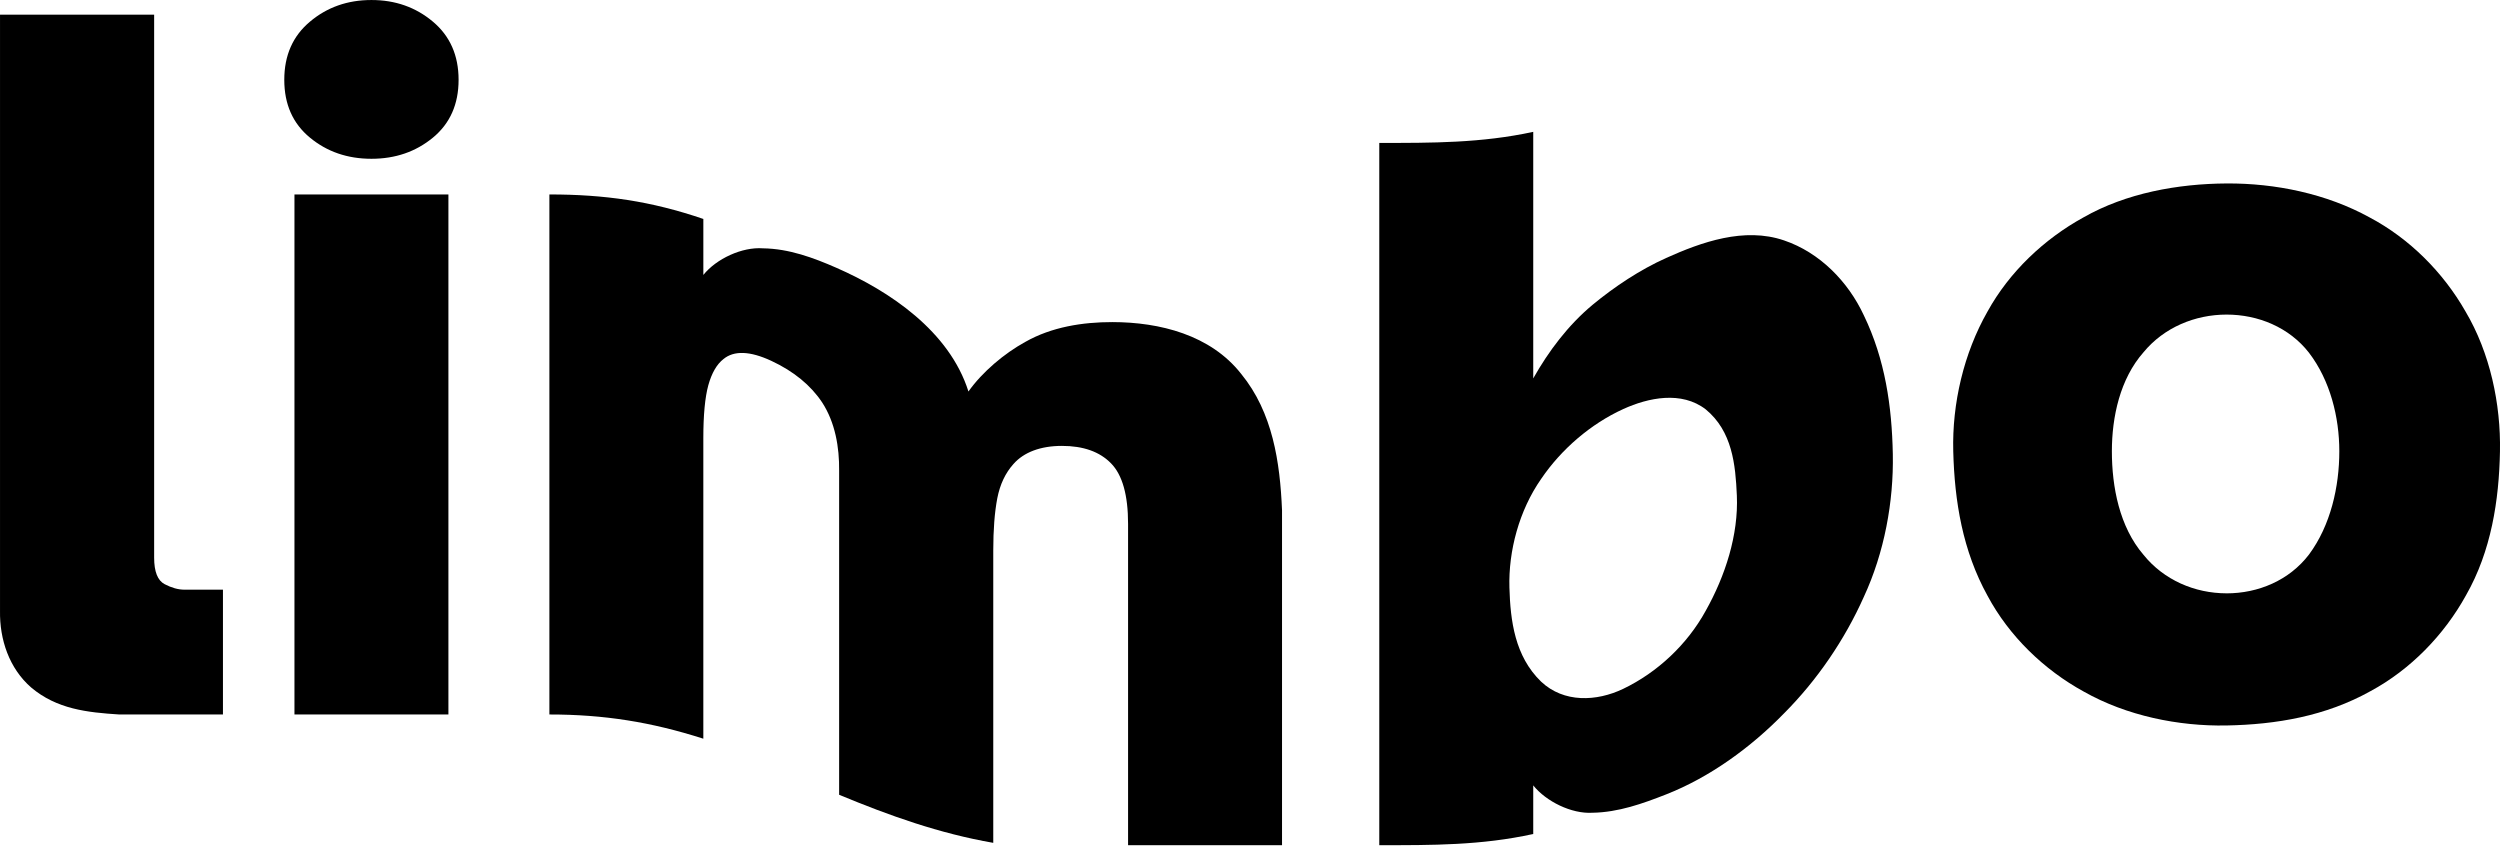
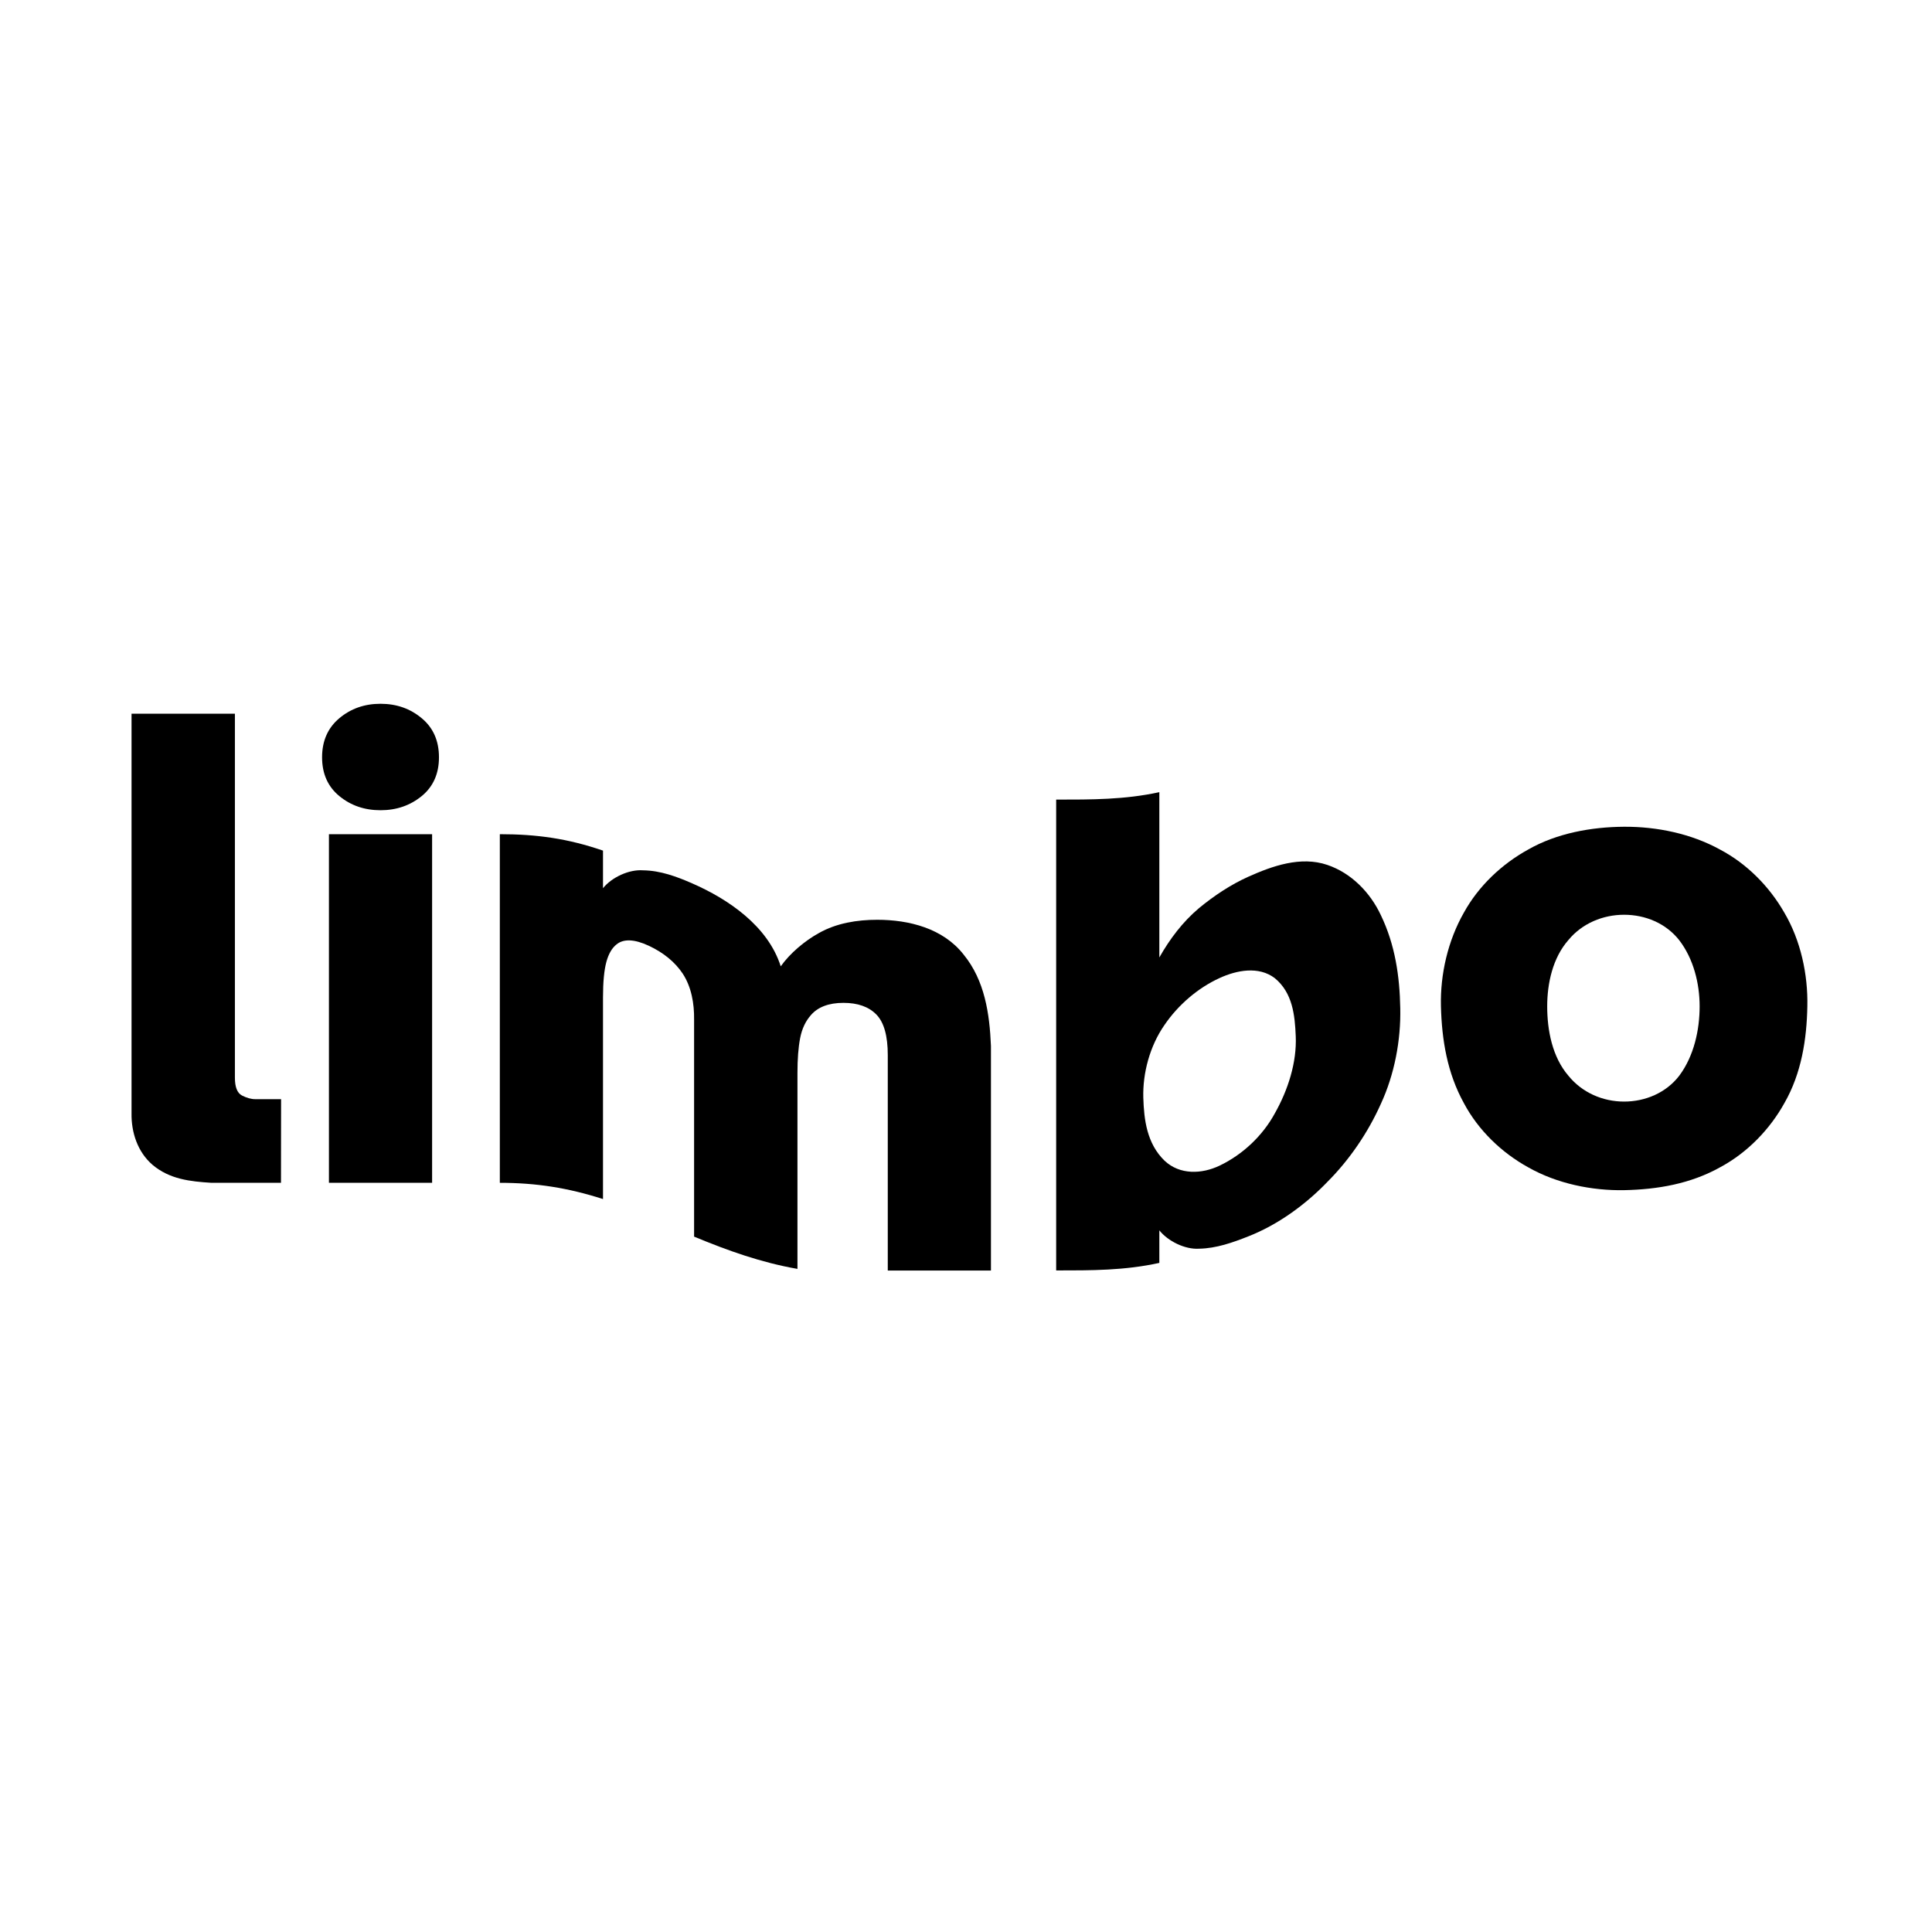
- <svg xmlns="http://www.w3.org/2000/svg" id="logo-limbo" viewBox="0 0 1734.89 586.54">
-   <path d="m154.72,495.82h-71.92c-22.26-1.4-43.42-3.72-61.17-18.73C6.35,463.78-.31,443.79.01,423.9V10.18h106.96v376.83c0,9.71,2.43,15.84,7.28,18.38,4.86,2.54,9.42,3.82,13.76,3.82h26.71v86.61Z" fill="currentColor" />
-   <path d="m257.76,110.19c-16.59,0-30.82-4.89-42.67-14.68-11.88-9.77-17.81-23.15-17.81-40.12s5.93-30.41,17.81-40.35c11.85-10,26.07-15.03,42.67-15.03s30.79,5.03,42.67,15.03c11.85,9.94,17.81,23.41,17.81,40.35s-5.95,30.35-17.81,40.12c-11.88,9.8-26.1,14.68-42.67,14.68Zm53.42,385.62h-106.84V134.94h106.84v360.88Z" fill="currentColor" />
-   <path d="m488.09,512.63c-36.2-11.61-68.95-16.81-106.84-16.81V134.94c38.26,0,70.43,4.55,106.84,17.01v38.85c9-11.23,26.92-19.57,41.4-18.47,18.07.24,35.08,6.57,50.88,13.49,37.05,16.22,78.44,43.97,91.69,85.86,9.62-13.57,24.9-26.43,39.43-34.4,18.25-10.39,39.85-13.78,60.47-13.76,32.83.04,68.1,8.85,89.38,35.96,21.88,26.76,26.94,61.24,28.33,94.58v232.48h-106.84v-223c0-19.95-3.93-33.94-11.79-41.97-7.86-8.09-19.25-12.14-34.11-12.14s-26.48,4.41-33.65,12.59c-5.55,6.2-9.31,14.01-11.22,23.81-1.85,9.75-2.78,21.83-2.78,36.23v202.84c-37.57-6.56-71.83-18.8-106.96-33.36v-224.77c.19-16.41-2.72-33.55-11.79-47.51-7.86-11.82-19.63-21.57-35.27-28.85-14.89-6.93-25.96-7.22-33.19-1.25-4.63,3.59-8.15,9.65-10.52,18.13-2.31,8.45-3.47,20.74-3.47,36.84v208.51Z" fill="currentColor" />
-   <path d="m1156.27,551.26c-16.19,6.36-33.22,12.49-51.22,12.75-14.46.88-32.14-7.84-41.05-18.99v33.73c-35.98,7.94-70.23,7.78-106.84,7.78V99.19c36.6,0,70.86.12,106.84-7.69v171.09c10.75-19.05,24.2-36.88,41.05-50.96,15.64-12.93,33.12-24.47,51.22-32.61,24.49-11.01,54.14-21.63,81.75-12.2,24.76,8.39,44.43,28.48,55.39,51.99,14.83,30.68,19.47,63.25,20.12,96.29.65,33.09-5.87,68.39-20.12,99.12-13.28,29.73-32.37,57.77-55.39,80.84-23.03,23.66-51.49,44.32-81.75,56.2Zm-29.83-73.24c23.76-11.4,44.46-30.83,57.24-54.15,13.57-24.13,22.81-52.74,21.62-79.94-.94-21.54-3.18-44.69-21.62-59.86-16.81-12.93-39.75-8.16-57.24-.19-22.41,10.21-42.94,27.78-57,48.53-15.25,21.87-22.7,50-21.97,75.33.66,23.02,3.73,47.59,21.97,65.27,15.77,14.88,38.55,13.86,57,5.01Z" fill="currentColor" />
-   <path d="m1545.1,503.45c-33.24.63-69.28-6.69-98.98-23.47-27.71-15.17-51.86-38.53-66.83-66.49-17.3-31.29-22.93-65.49-23.82-100.37-.84-33.06,7.24-67.92,23.82-97.01,15.14-27.4,39.18-50.2,66.49-65.21,29.73-16.99,65.73-23.38,99.33-23.59,33.8-.21,69.38,7.07,99.33,23.59,27.66,14.65,51.04,38.12,66.49,65.21,17.11,28.85,24.55,64.35,23.94,97.01-.64,34.13-6.08,69.38-23.59,100.02-15.2,27.53-38.48,51.51-66.26,66.49-31.09,17.36-65.41,23.17-99.9,23.82Zm0-91.69c22.03.03,43.6-9.06,57.24-26.94,15.08-20.32,21.04-47.18,21.04-71.69,0-23.55-6.31-49.08-21.04-68.34-13.76-17.66-35.33-26.5-57.24-26.48-21.92.02-43.37,8.93-57.58,26.13-16.33,18.53-21.96,44.89-21.97,68.68-.01,24.68,5.22,52.45,21.97,71.92,14.07,17.46,35.53,26.68,57.58,26.71Z" fill="currentColor" />
+ <svg xmlns="http://www.w3.org/2000/svg" version="1.1" id="Calque_1" x="0px" y="0px" viewBox="0 0 2000 2000" style="enable-background:new 0 0 2000 2000;" xml:space="preserve">
+   <style type="text/css">
+ 	.st0{display:none;fill:#070809;}
+ 	.st1{fill:currentColor;}
+ </style>
+   <g>
+     <path class="st0" d="M-0.4,0c506.7,0,1013.3,0,1520,0c160.1,0,320.2,0,480.4,0c0,160.1,0,320.2,0,480.4c0,506.7,0,1013.3,0,1520   c-160.1,0-320.2,0-480.4,0c-506.7,0-1013.3,0-1520,0c0-506.7,0-1013.3,0-1520C-0.4,320.2-0.4,160.1-0.4,0z" />
+     <g>
+       <g transform="translate(66.6709, 219.75)">
+         <g>
+           <path class="st1" d="M224.2,1004.7c-24,0-47.9,0-71.9,0c-22.3-1.4-43.4-3.7-61.2-18.7c-15.3-13.3-21.9-33.3-21.6-53.2      c0-137.9,0-275.8,0-413.7c35.7,0,71.3,0,107,0c0,125.6,0,251.2,0,376.8c0,9.7,2.4,15.8,7.3,18.4c4.9,2.5,9.4,3.8,13.8,3.8      c10.7,0,16,0,26.7,0C224.2,946.9,224.2,975.8,224.2,1004.7z" />
+         </g>
+       </g>
+     </g>
+     <g>
+       <g transform="translate(94.01641, 219.75)">
+         <g>
+           <path class="st1" d="M299.9,619c-16.6,0-30.8-4.9-42.7-14.7c-11.9-9.8-17.8-23.2-17.8-40.1c0-16.9,5.9-30.4,17.8-40.4      c11.9-10,26.1-15,42.7-15c16.6,0,30.8,5,42.7,15c11.9,9.9,17.8,23.4,17.8,40.4c0,17-6,30.4-17.8,40.1      C330.6,614.1,316.4,619,299.9,619z M353.3,1004.7c-35.6,0-71.2,0-106.8,0c0-120.3,0-240.6,0-360.9c35.6,0,71.2,0,106.8,0      C353.3,764.1,353.3,884.4,353.3,1004.7z" />
+         </g>
+       </g>
+     </g>
+     <g>
+       <g transform="translate(117.9222, 219.75)">
+         <g>
+           <path class="st1" d="M506.3,1021.5c-36.2-11.6-69-16.8-106.8-16.8c0-120.3,0-240.6,0-360.9c38.3,0,70.4,4.5,106.8,17      c0,15.5,0,23.3,0,38.9c9-11.2,26.9-19.6,41.4-18.5c18.1,0.2,35.1,6.6,50.9,13.5c37.1,16.2,78.4,44,91.7,85.9      c9.6-13.6,24.9-26.4,39.4-34.4c18.3-10.4,39.8-13.8,60.5-13.8c32.8,0,68.1,8.8,89.4,36c21.9,26.8,26.9,61.2,28.3,94.6      c0,77.5,0,155,0,232.5c-35.6,0-71.2,0-106.8,0c0-74.3,0-148.7,0-223c0-19.9-3.9-33.9-11.8-42c-7.9-8.1-19.3-12.1-34.1-12.1      c-15.3,0-26.5,4.4-33.6,12.6c-5.5,6.2-9.3,14-11.2,23.8c-1.9,9.8-2.8,21.8-2.8,36.2c0,67.6,0,135.2,0,202.8      c-37.6-6.6-71.8-18.8-107-33.4c0-74.9,0-149.8,0-224.8c0.2-16.4-2.7-33.6-11.8-47.5c-7.9-11.8-19.6-21.6-35.3-28.9      c-14.9-6.9-26-7.2-33.2-1.3c-4.6,3.6-8.2,9.6-10.5,18.1c-2.3,8.4-3.5,20.7-3.5,36.8C506.3,882.5,506.3,952,506.3,1021.5z" />
+         </g>
+       </g>
+     </g>
+     <g>
+       <g transform="translate(195.7451, 219.75)">
+         <g>
+           <path class="st1" d="M1096.6,1060.1c-16.2,6.4-33.2,12.5-51.2,12.8c-14.5,0.9-32.1-7.8-41-19c0,14.4,0,21.1,0,33.7      c-36,7.9-70.2,7.8-106.8,7.8c0-162.5,0-324.9,0-487.4c36.6,0,70.9,0.1,106.8-7.7c0,57,0,114.1,0,171.1      c10.8-19.1,24.2-36.9,41-51c15.6-12.9,33.1-24.5,51.2-32.6c24.5-11,54.1-21.6,81.7-12.2c24.8,8.4,44.4,28.5,55.4,52      c14.8,30.7,19.5,63.3,20.1,96.3c0.7,33.1-5.9,68.4-20.1,99.1c-13.3,29.7-32.4,57.8-55.4,80.8      C1155.4,1027.6,1126.9,1048.2,1096.6,1060.1z M1066.8,986.9c23.8-11.4,44.5-30.8,57.2-54.2c13.6-24.1,22.8-52.7,21.6-79.9      c-0.9-21.5-3.2-44.7-21.6-59.9c-16.8-12.9-39.8-8.2-57.2-0.2c-22.4,10.2-42.9,27.8-57,48.5c-15.3,21.9-22.7,50-22,75.3      c0.7,23,3.7,47.6,22,65.3C1025.6,996.7,1048.4,995.7,1066.8,986.9z" />
+         </g>
+       </g>
+     </g>
+     <g>
+       <g transform="translate(251.554, 219.75)">
+         <g>
+           <path class="st1" d="M1429.7,1012.3c-33.2,0.6-69.3-6.7-99-23.5c-27.7-15.2-51.9-38.5-66.8-66.5      c-17.3-31.3-22.9-65.5-23.8-100.4c-0.8-33.1,7.2-67.9,23.8-97c15.1-27.4,39.2-50.2,66.5-65.2c29.7-17,65.7-23.4,99.3-23.6      c33.8-0.2,69.4,7.1,99.3,23.6c27.7,14.6,51,38.1,66.5,65.2c17.1,28.9,24.6,64.3,23.9,97c-0.6,34.1-6.1,69.4-23.6,100      c-15.2,27.5-38.5,51.5-66.3,66.5C1498.5,1005.8,1464.2,1011.6,1429.7,1012.3z M1429.7,920.6c22,0,43.6-9.1,57.2-26.9      c15.1-20.3,21-47.2,21-71.7c0-23.6-6.3-49.1-21-68.3c-13.8-17.7-35.3-26.5-57.2-26.5c-21.9,0-43.4,8.9-57.6,26.1      c-16.3,18.5-22,44.9-22,68.7c0,24.7,5.2,52.4,22,71.9C1386.2,911.3,1407.6,920.6,1429.7,920.6z" />
+         </g>
+       </g>
+     </g>
+   </g>
</svg>
